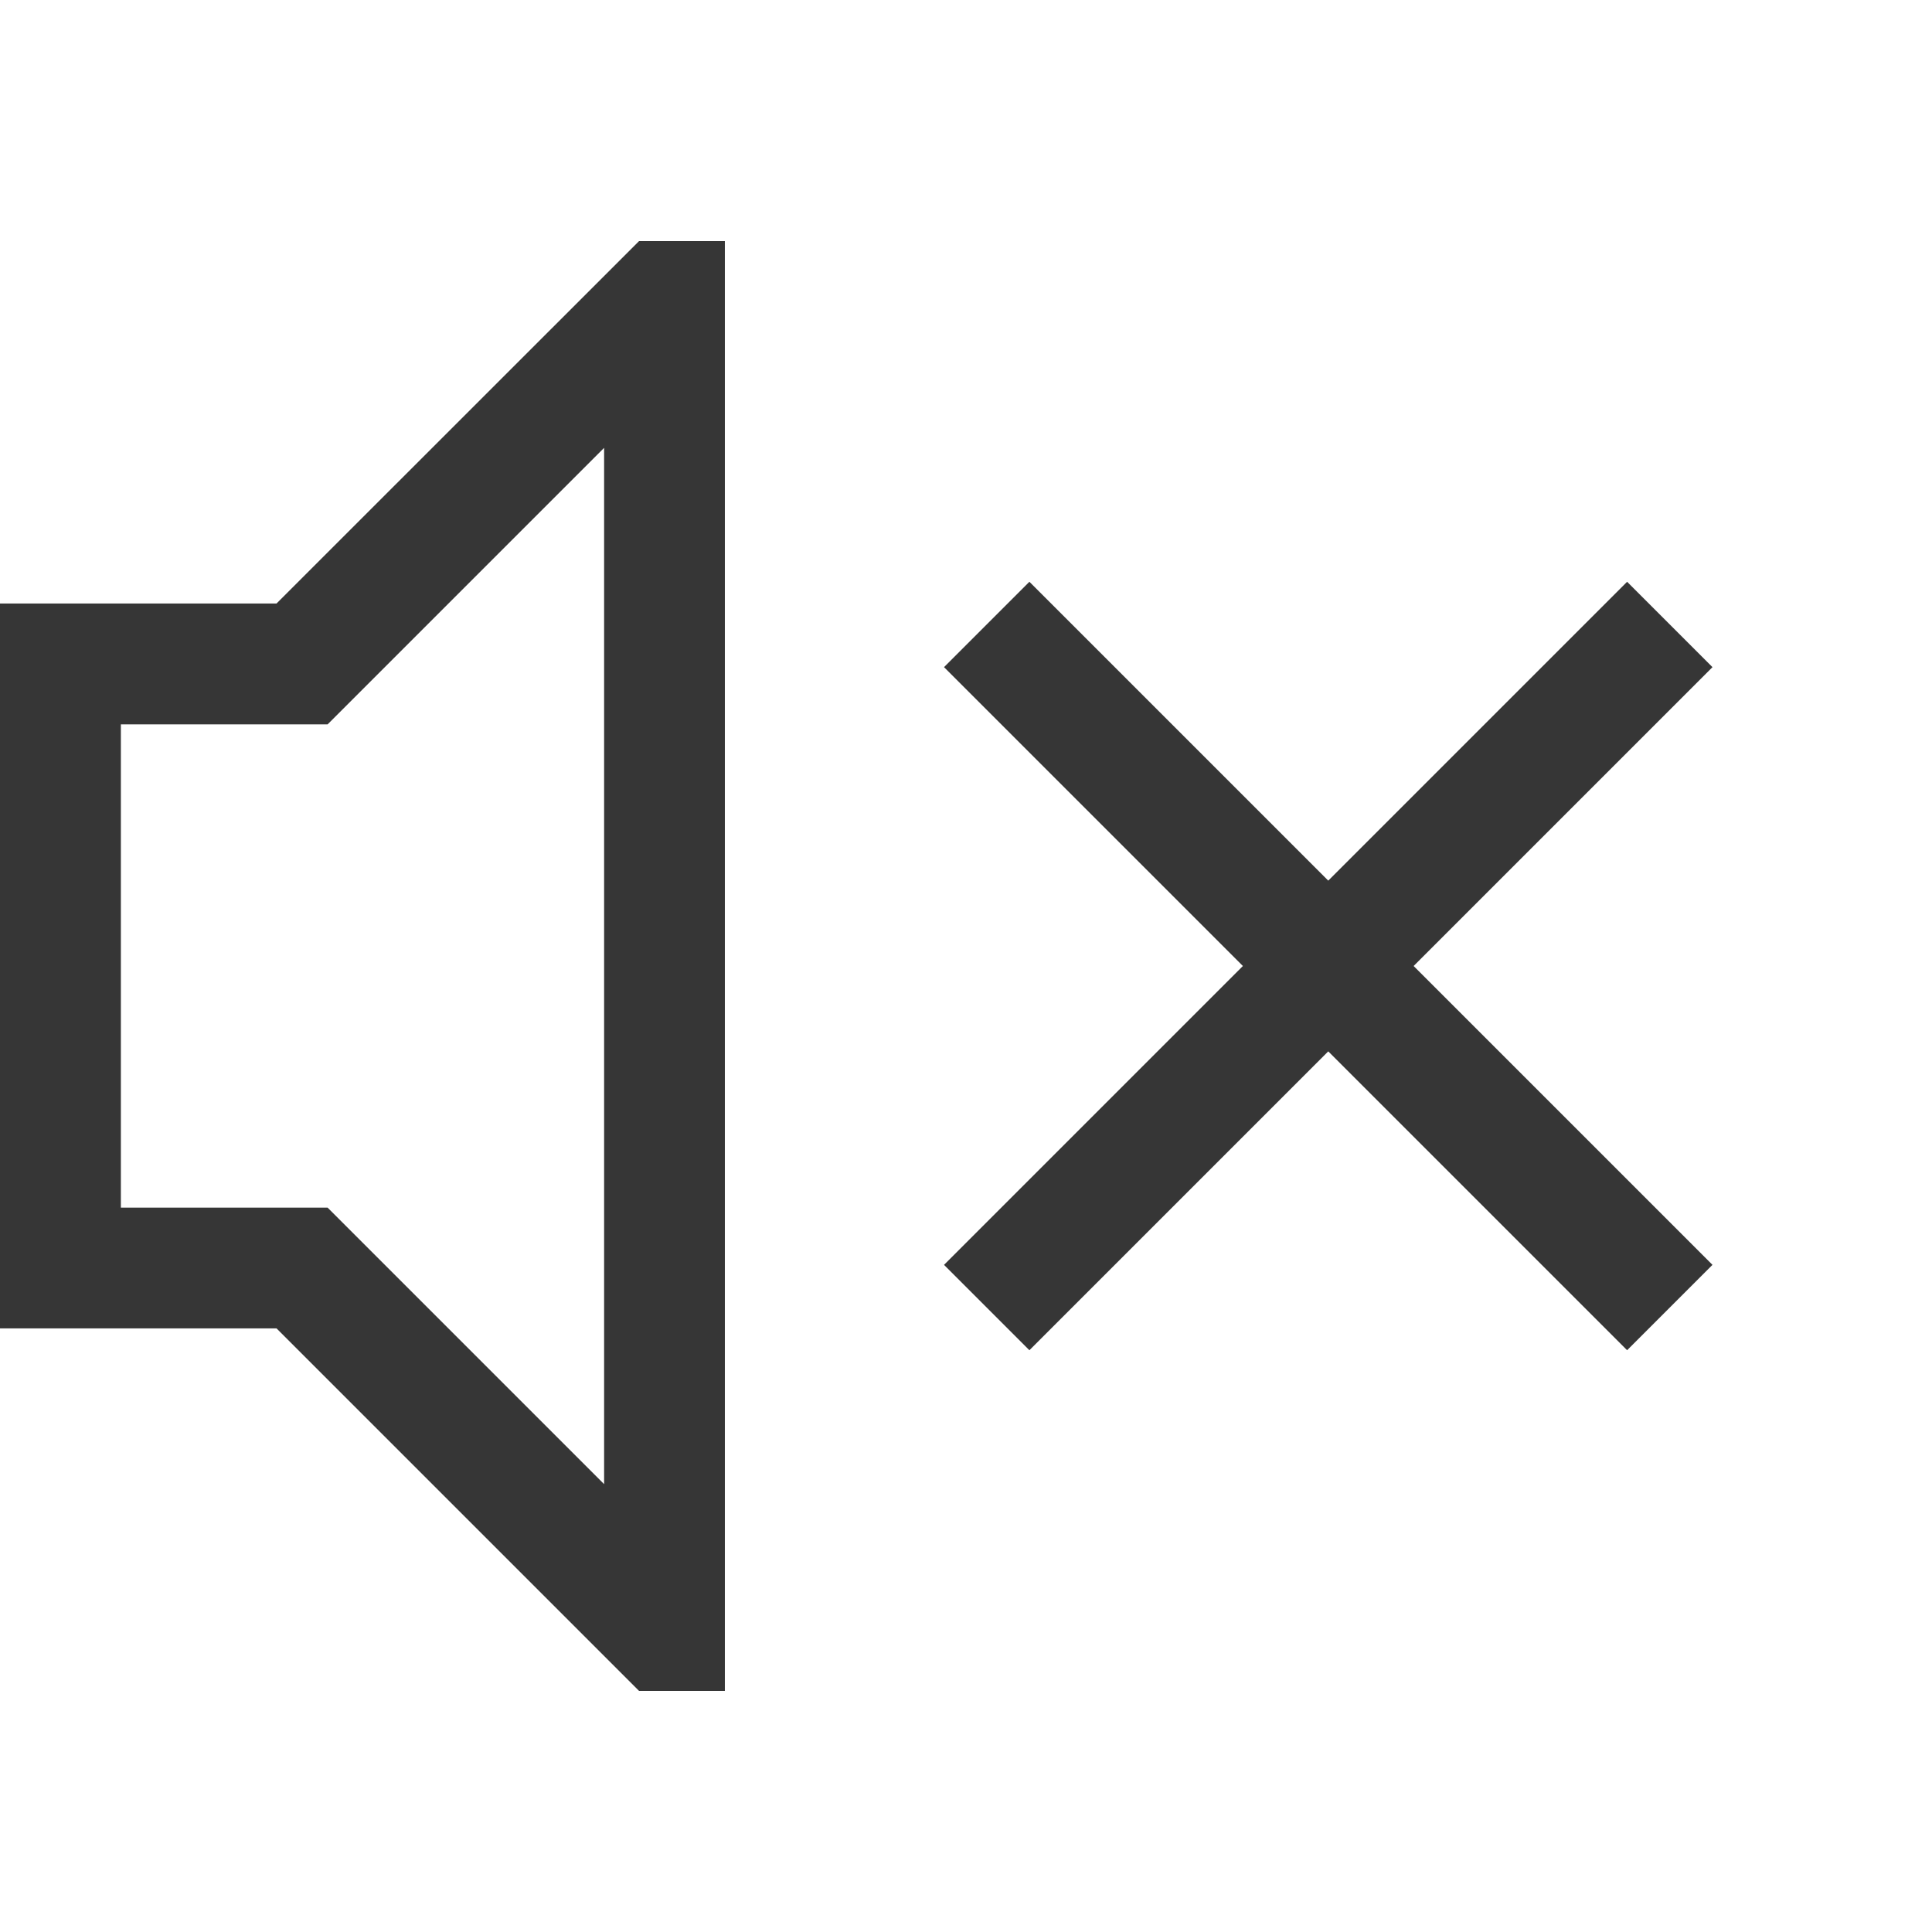
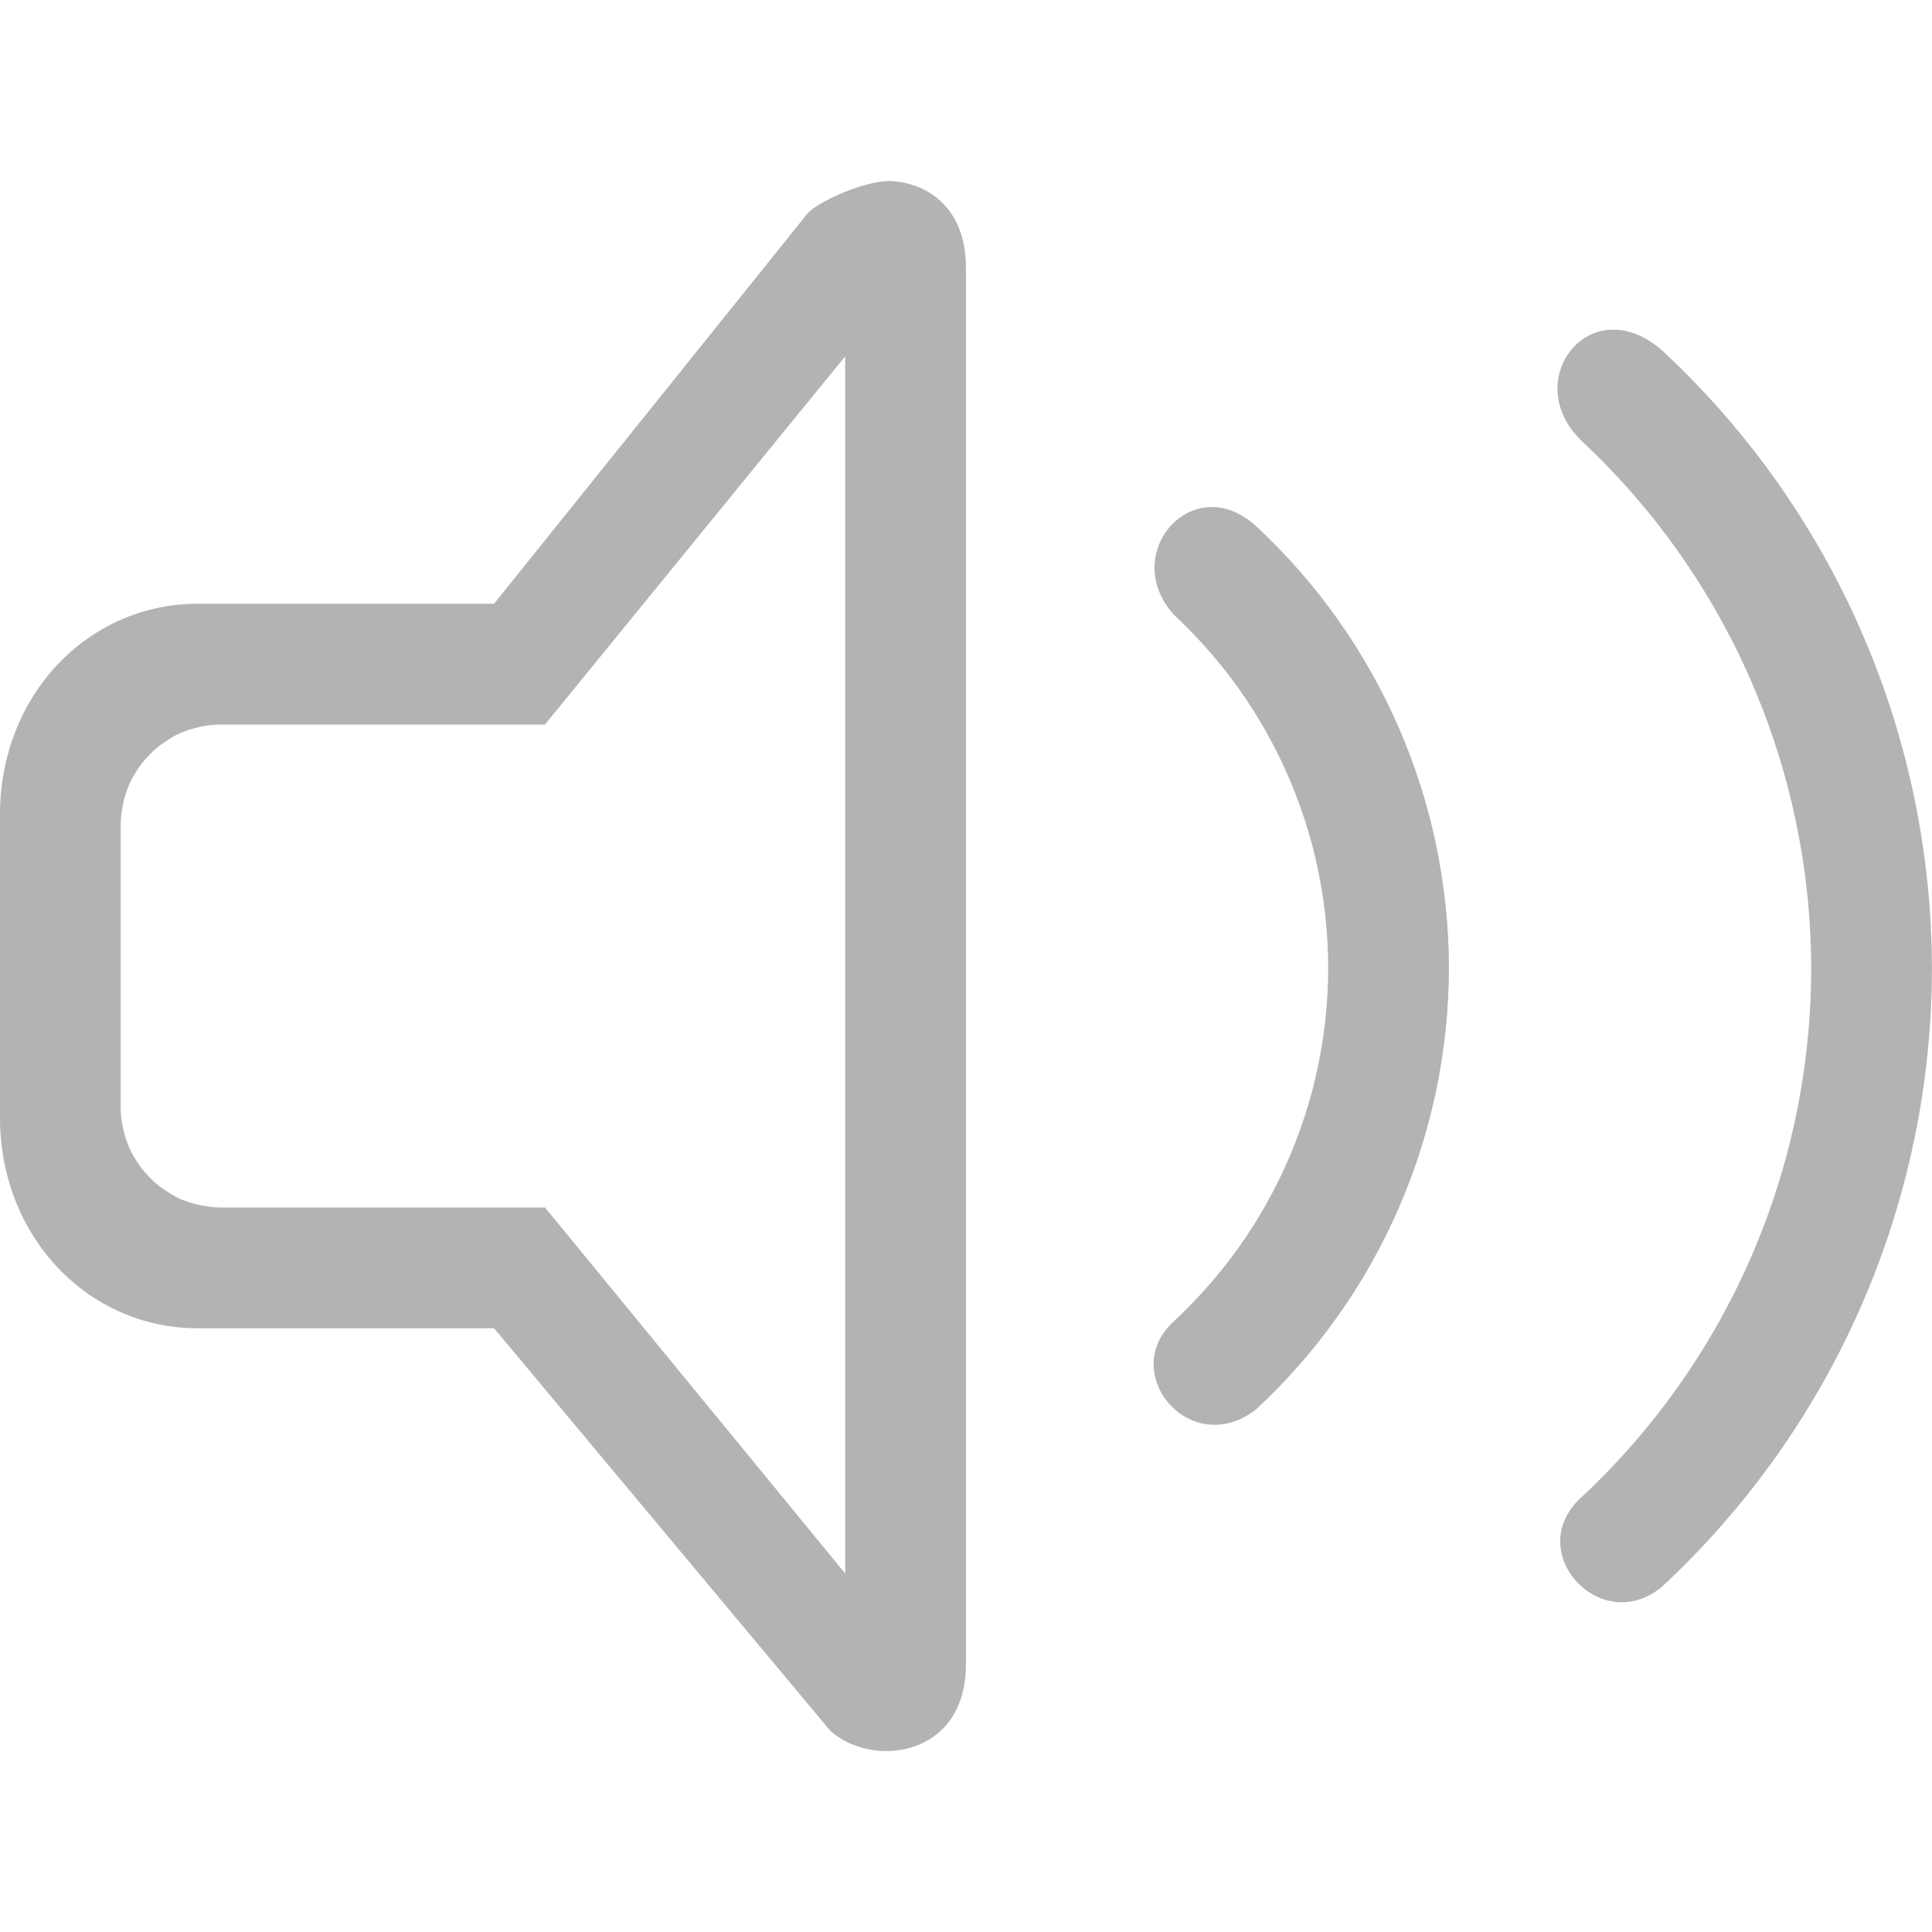
- <svg xmlns="http://www.w3.org/2000/svg" width="16" height="16" version="1.1">
-   <g fill="#363636" stroke-linecap="round" stroke-linejoin="round" stroke-width="2.001" style="paint-order:stroke fill markers" aria-label="">
-     <path d="m5.292 1.997h0.711v12.006h-0.711l-3.002-3.002h-2.29v-6.003h2.29zm-0.289 1.712-2.29 2.29h-1.712v4.002h1.712l2.29 2.29z" fill="#363636" stroke-width="2.001" />
+ <svg xmlns="http://www.w3.org/2000/svg" width="16" height="16" enable-background="new" version="1.1" id="svg1">
+   <defs id="defs1" />
+   <g id="g5-3" transform="translate(0.04553)">
+     <path class="ColorScheme-Text" fill="currentColor" d="M 7.341 1.5 C 7.154 1.488 6.781 1.64 6.65 1.758 L 4.046 5 L 1.591 5 C 0.685 5 -0.046 5.755 -0.046 6.75 L -0.046 9.25 C -0.046 10.245 0.685 11 1.591 11 L 4.046 11 L 6.831 14.334 C 6.963 14.452 7.154 14.512 7.341 14.5 C 7.653 14.481 7.954 14.263 7.954 13.785 L 7.954 2.215 C 7.954 1.737 7.653 1.519 7.341 1.5 z M 13.302 2.73 C 12.907 2.742 12.66 3.264 13.046 3.645 C 14.261 4.777 14.952 6.363 14.954 8.023 C 14.952 9.689 14.259 11.279 13.038 12.412 C 12.57 12.858 13.212 13.559 13.718 13.141 C 15.141 11.819 15.951 9.966 15.954 8.023 C 15.952 6.085 15.147 4.234 13.73 2.912 C 13.583 2.778 13.434 2.727 13.302 2.73 z M 6.954 2.951 L 6.954 3.176 L 6.954 12.758 L 6.954 13.031 L 4.468 10 L 1.788 10 C 1.731 10 1.674 9.993 1.62 9.982 L 1.619 9.982 C 1.565 9.972 1.514 9.956 1.464 9.936 L 1.462 9.936 C 1.412 9.915 1.366 9.887 1.322 9.857 C 1.277 9.828 1.236 9.794 1.199 9.756 C 1.161 9.718 1.127 9.677 1.097 9.633 C 1.067 9.589 1.04 9.542 1.019 9.492 L 1.019 9.49 C 0.998 9.441 0.983 9.39 0.972 9.336 L 0.972 9.334 C 0.966 9.307 0.961 9.28 0.958 9.252 C 0.955 9.224 0.954 9.195 0.954 9.166 L 0.954 6.834 C 0.954 6.777 0.961 6.72 0.972 6.666 L 0.972 6.664 C 0.983 6.61 0.998 6.559 1.019 6.51 L 1.019 6.508 C 1.04 6.458 1.067 6.412 1.097 6.367 C 1.127 6.323 1.161 6.282 1.199 6.244 C 1.236 6.206 1.277 6.172 1.322 6.143 C 1.366 6.113 1.412 6.085 1.462 6.064 L 1.464 6.064 C 1.514 6.044 1.565 6.029 1.619 6.018 C 1.673 6.006 1.731 6 1.788 6 L 4.468 6 L 6.954 2.951 z M 9.972 4.199 C 9.596 4.216 9.327 4.713 9.681 5.096 C 10.491 5.851 10.953 6.908 10.954 8.016 C 10.953 9.126 10.49 10.186 9.677 10.941 C 9.205 11.371 9.817 12.094 10.357 11.672 C 11.374 10.728 11.952 9.403 11.954 8.016 C 11.952 6.631 11.377 5.309 10.365 4.365 C 10.234 4.242 10.097 4.194 9.972 4.199 z " opacity=".30" />
  </g>
-   <path d="m8.525 4.818-0.707 0.707 2.475 2.475-2.475 2.475 0.707 0.707 2.475-2.475 2.475 2.475 0.707-0.707-2.475-2.475 2.475-2.475-0.707-0.707-2.475 2.475z" fill="#363636" style="paint-order:stroke fill markers" />
</svg>
